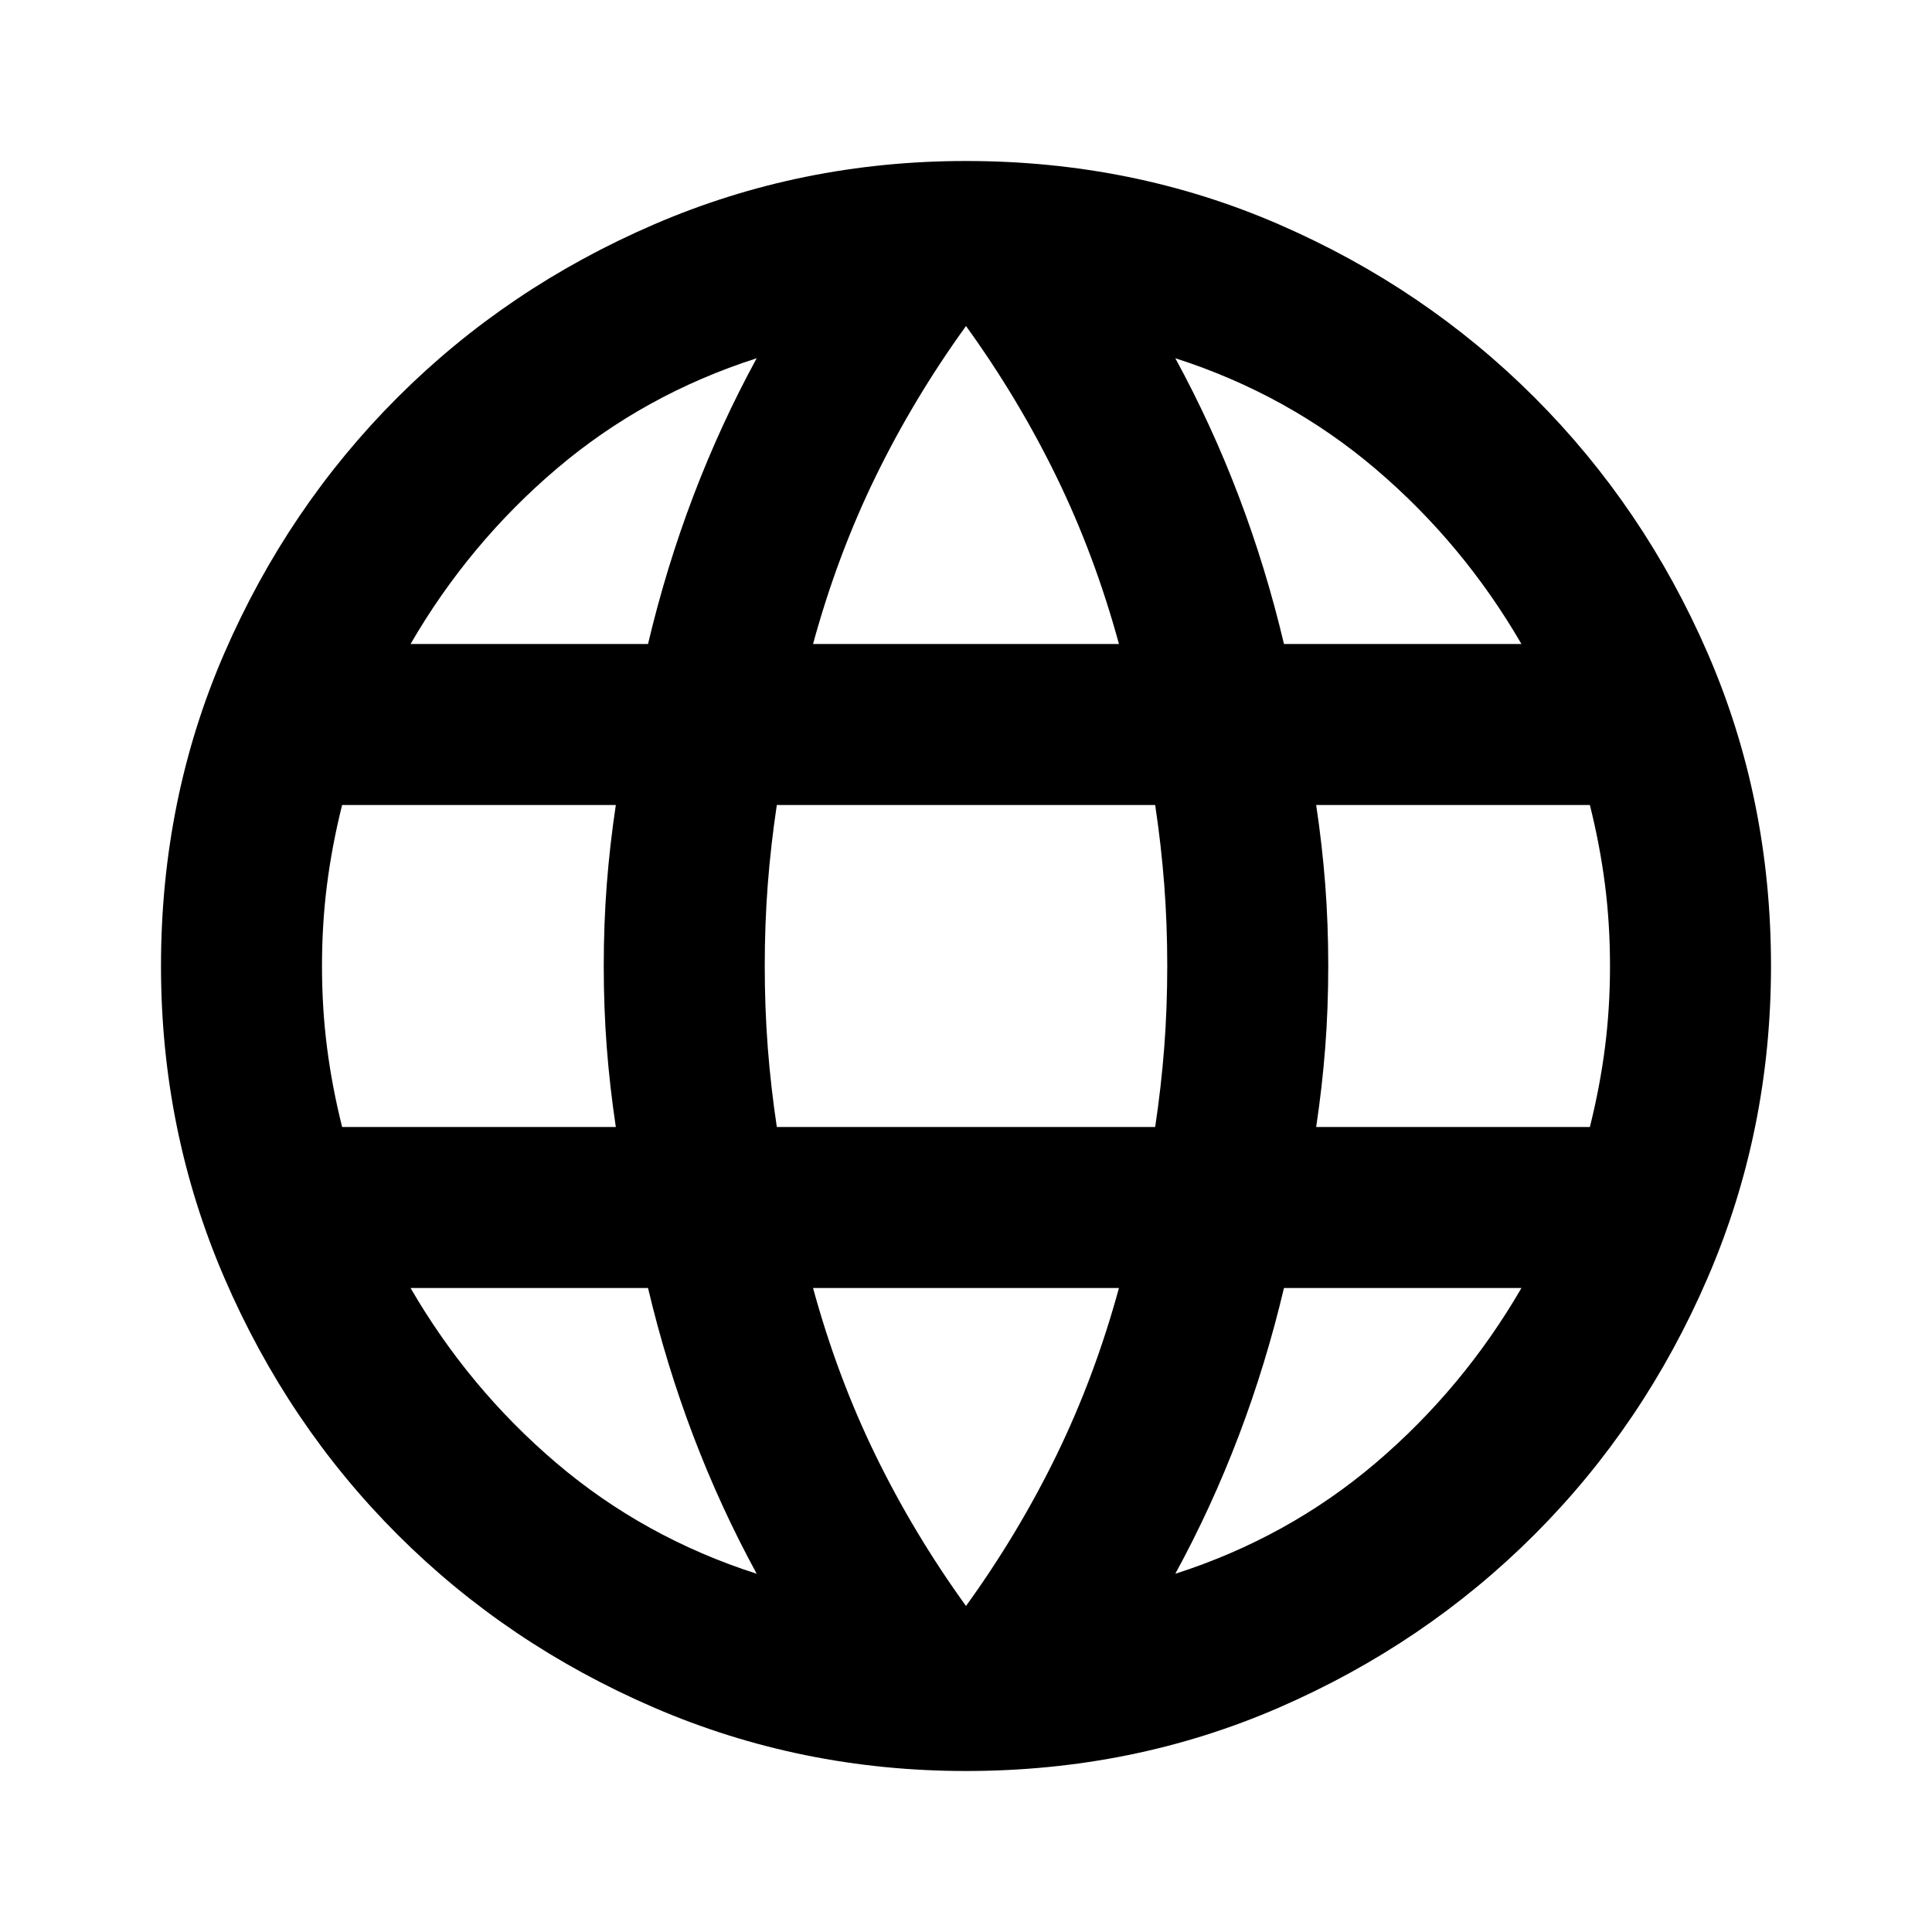
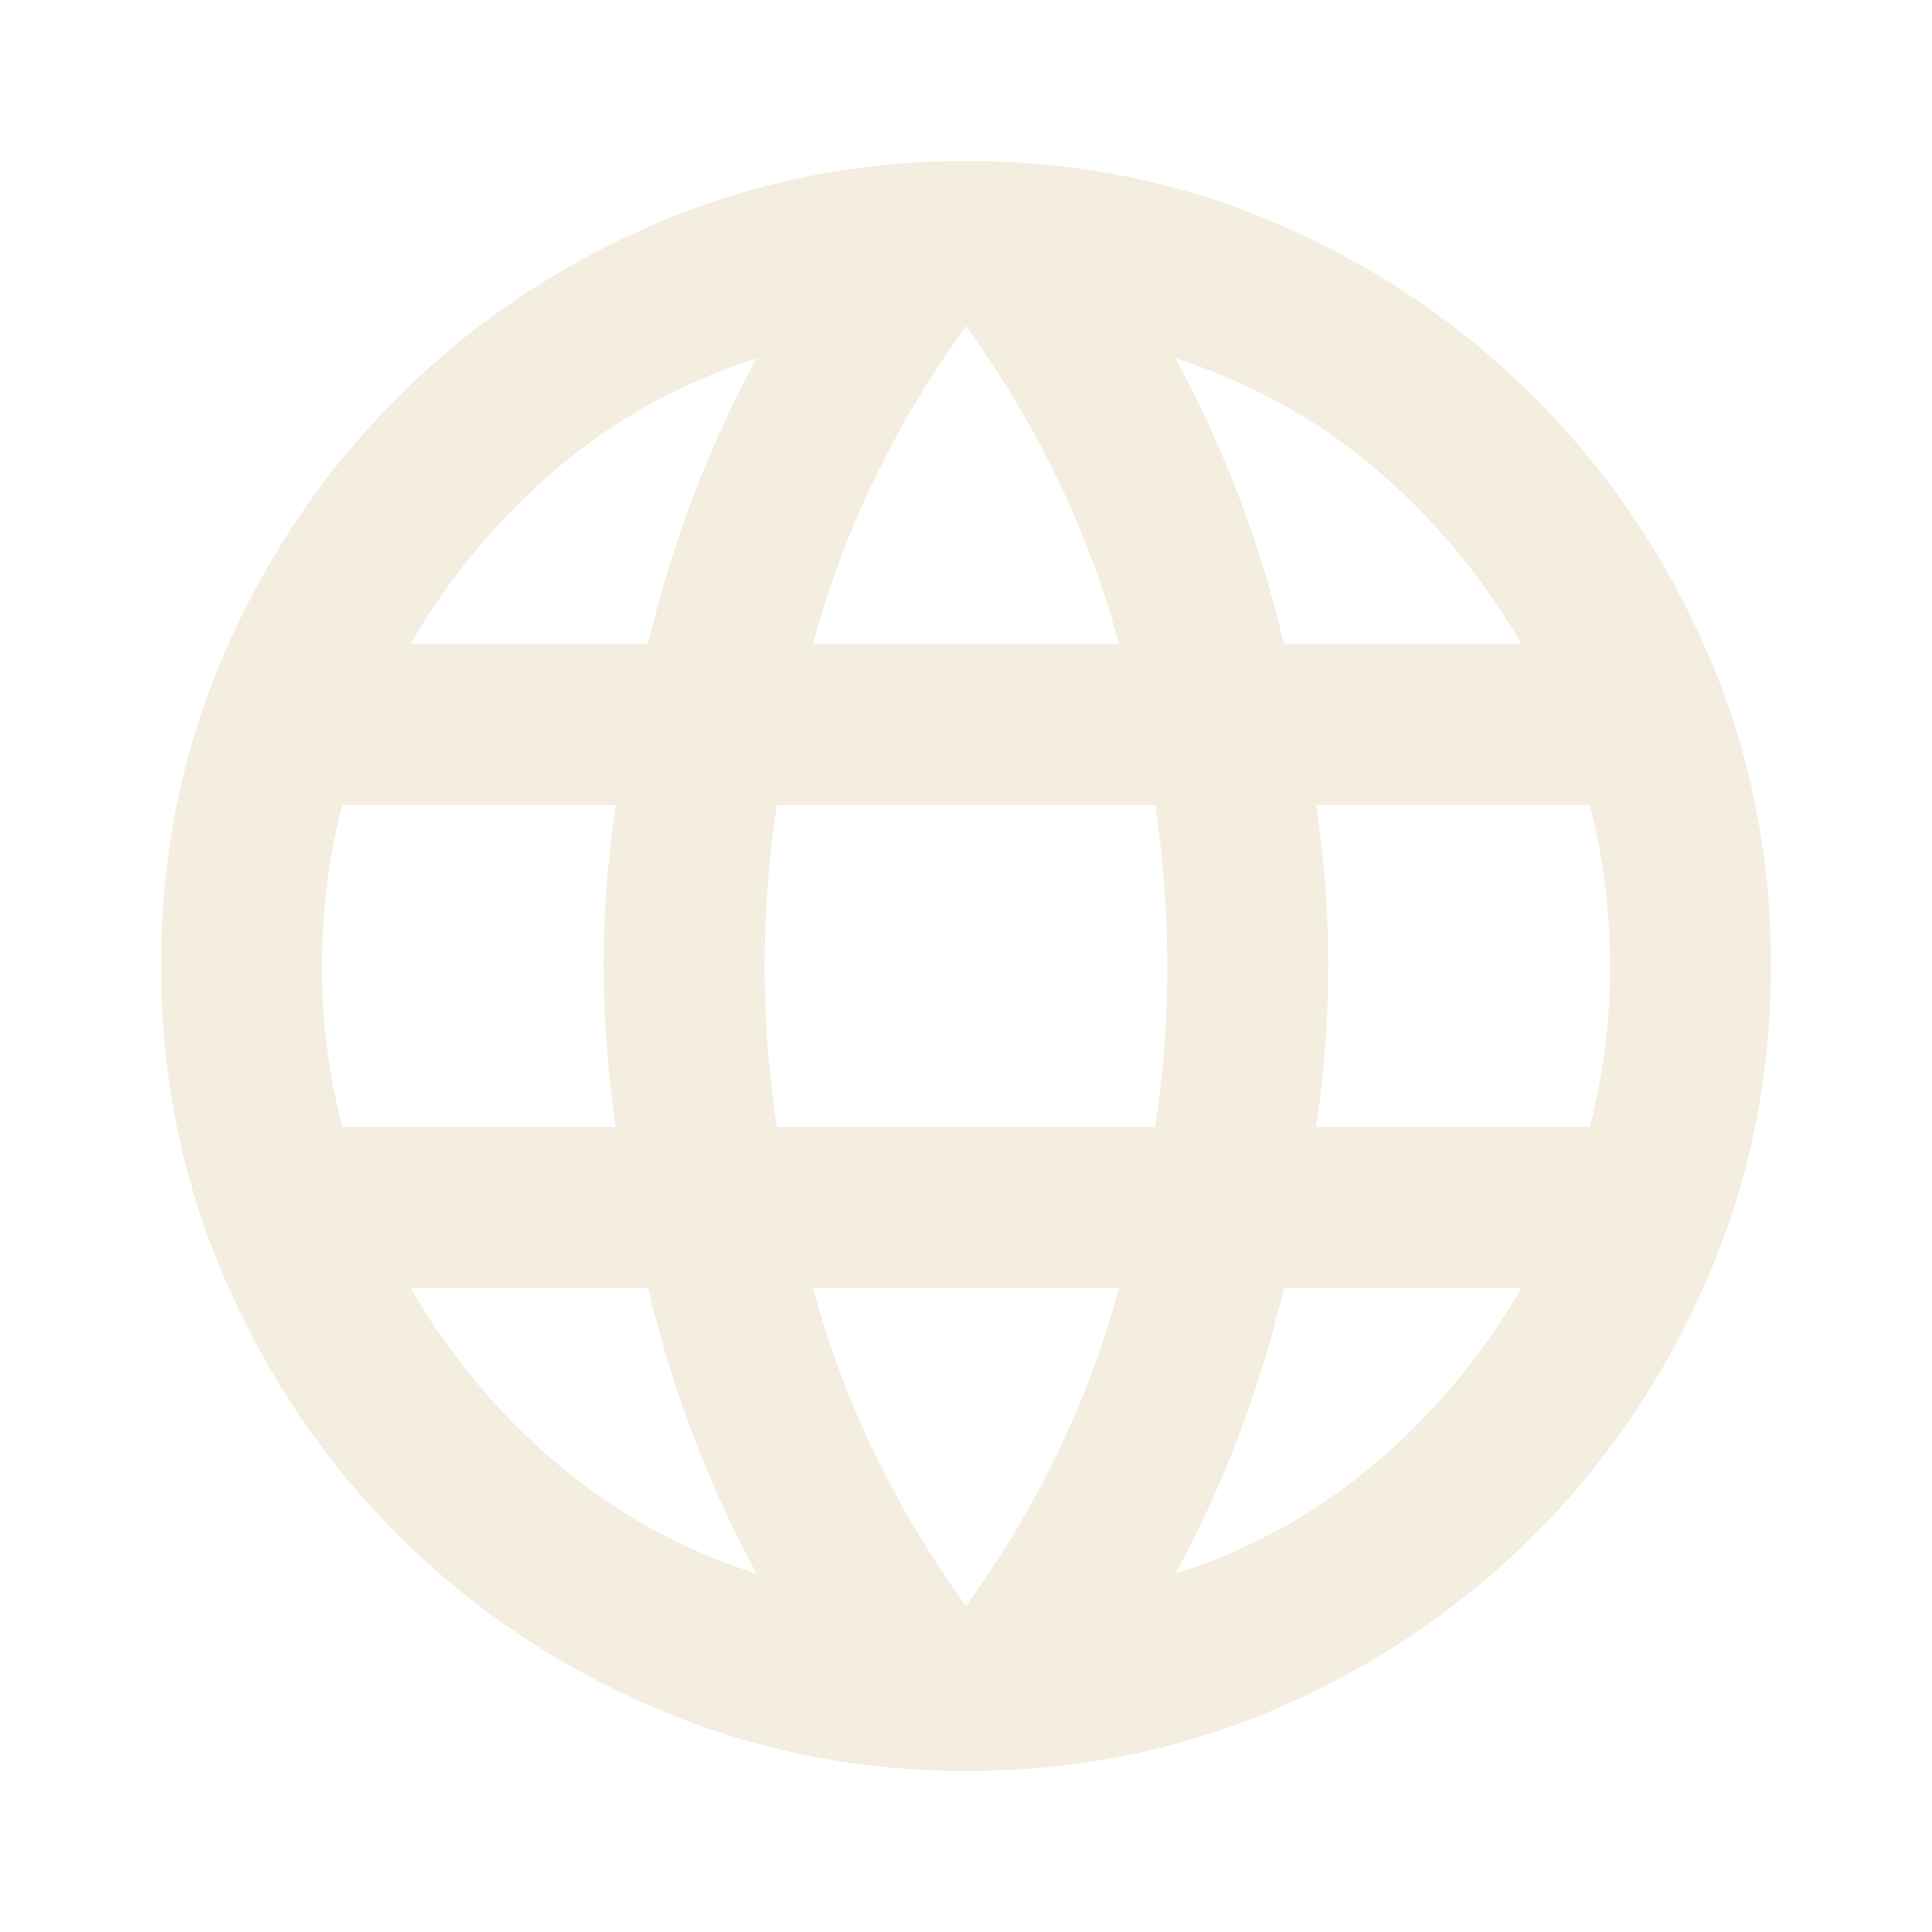
<svg xmlns="http://www.w3.org/2000/svg" height="24" viewBox="0 -960 960 960" width="24">
-   <path d="M480-80q-82 0-155-31.5t-127.5-86Q143-252 111.5-325T80-480q0-83 31.5-155.5t86-127Q252-817 325-848.5T480-880q83 0 155.5 31.5t127 86q54.5 54.5 86 127T880-480q0 82-31.5 155t-86 127.5q-54.5 54.5-127 86T480-80Zm0-82q26-36 45-75t31-83H404q12 44 31 83t45 75Zm-104-16q-18-33-31.5-68.5T322-320H204q29 50 72.5 87t99.5 55Zm208 0q56-18 99.5-55t72.5-87H638q-9 38-22.5 73.5T584-178ZM170-400h136q-3-20-4.5-39.5T300-480q0-21 1.5-40.5T306-560H170q-5 20-7.5 39.5T160-480q0 21 2.5 40.5T170-400Zm216 0h188q3-20 4.5-39.5T580-480q0-21-1.5-40.5T574-560H386q-3 20-4.5 39.5T380-480q0 21 1.5 40.5T386-400Zm268 0h136q5-20 7.5-39.5T800-480q0-21-2.5-40.5T790-560H654q3 20 4.5 39.5T660-480q0 21-1.5 40.5T654-400Zm-16-240h118q-29-50-72.5-87T584-782q18 33 31.5 68.5T638-640Zm-234 0h152q-12-44-31-83t-45-75q-26 36-45 75t-31 83Zm-200 0h118q9-38 22.5-73.5T376-782q-56 18-99.5 55T204-640Z" />
+   <path style="fill: #F4EEE0;" d="M480-80q-82 0-155-31.5t-127.5-86Q143-252 111.5-325T80-480q0-83 31.5-155.5t86-127Q252-817 325-848.5T480-880q83 0 155.5 31.5t127 86q54.5 54.5 86 127T880-480q0 82-31.5 155t-86 127.5q-54.5 54.5-127 86T480-80Zm0-82q26-36 45-75t31-83H404q12 44 31 83t45 75Zm-104-16q-18-33-31.5-68.5T322-320H204q29 50 72.5 87t99.5 55Zm208 0q56-18 99.5-55t72.5-87H638q-9 38-22.5 73.5T584-178ZM170-400h136q-3-20-4.5-39.5T300-480q0-21 1.5-40.5T306-560H170q-5 20-7.5 39.5T160-480q0 21 2.5 40.5T170-400Zm216 0h188q3-20 4.5-39.5T580-480q0-21-1.5-40.5T574-560H386q-3 20-4.5 39.5T380-480q0 21 1.5 40.5T386-400Zm268 0h136q5-20 7.5-39.5T800-480q0-21-2.5-40.5T790-560H654q3 20 4.5 39.5T660-480q0 21-1.5 40.5T654-400Zm-16-240h118q-29-50-72.5-87T584-782q18 33 31.5 68.5T638-640Zm-234 0h152q-12-44-31-83t-45-75q-26 36-45 75t-31 83Zm-200 0h118q9-38 22.5-73.5T376-782q-56 18-99.5 55T204-640Z" />
</svg>
